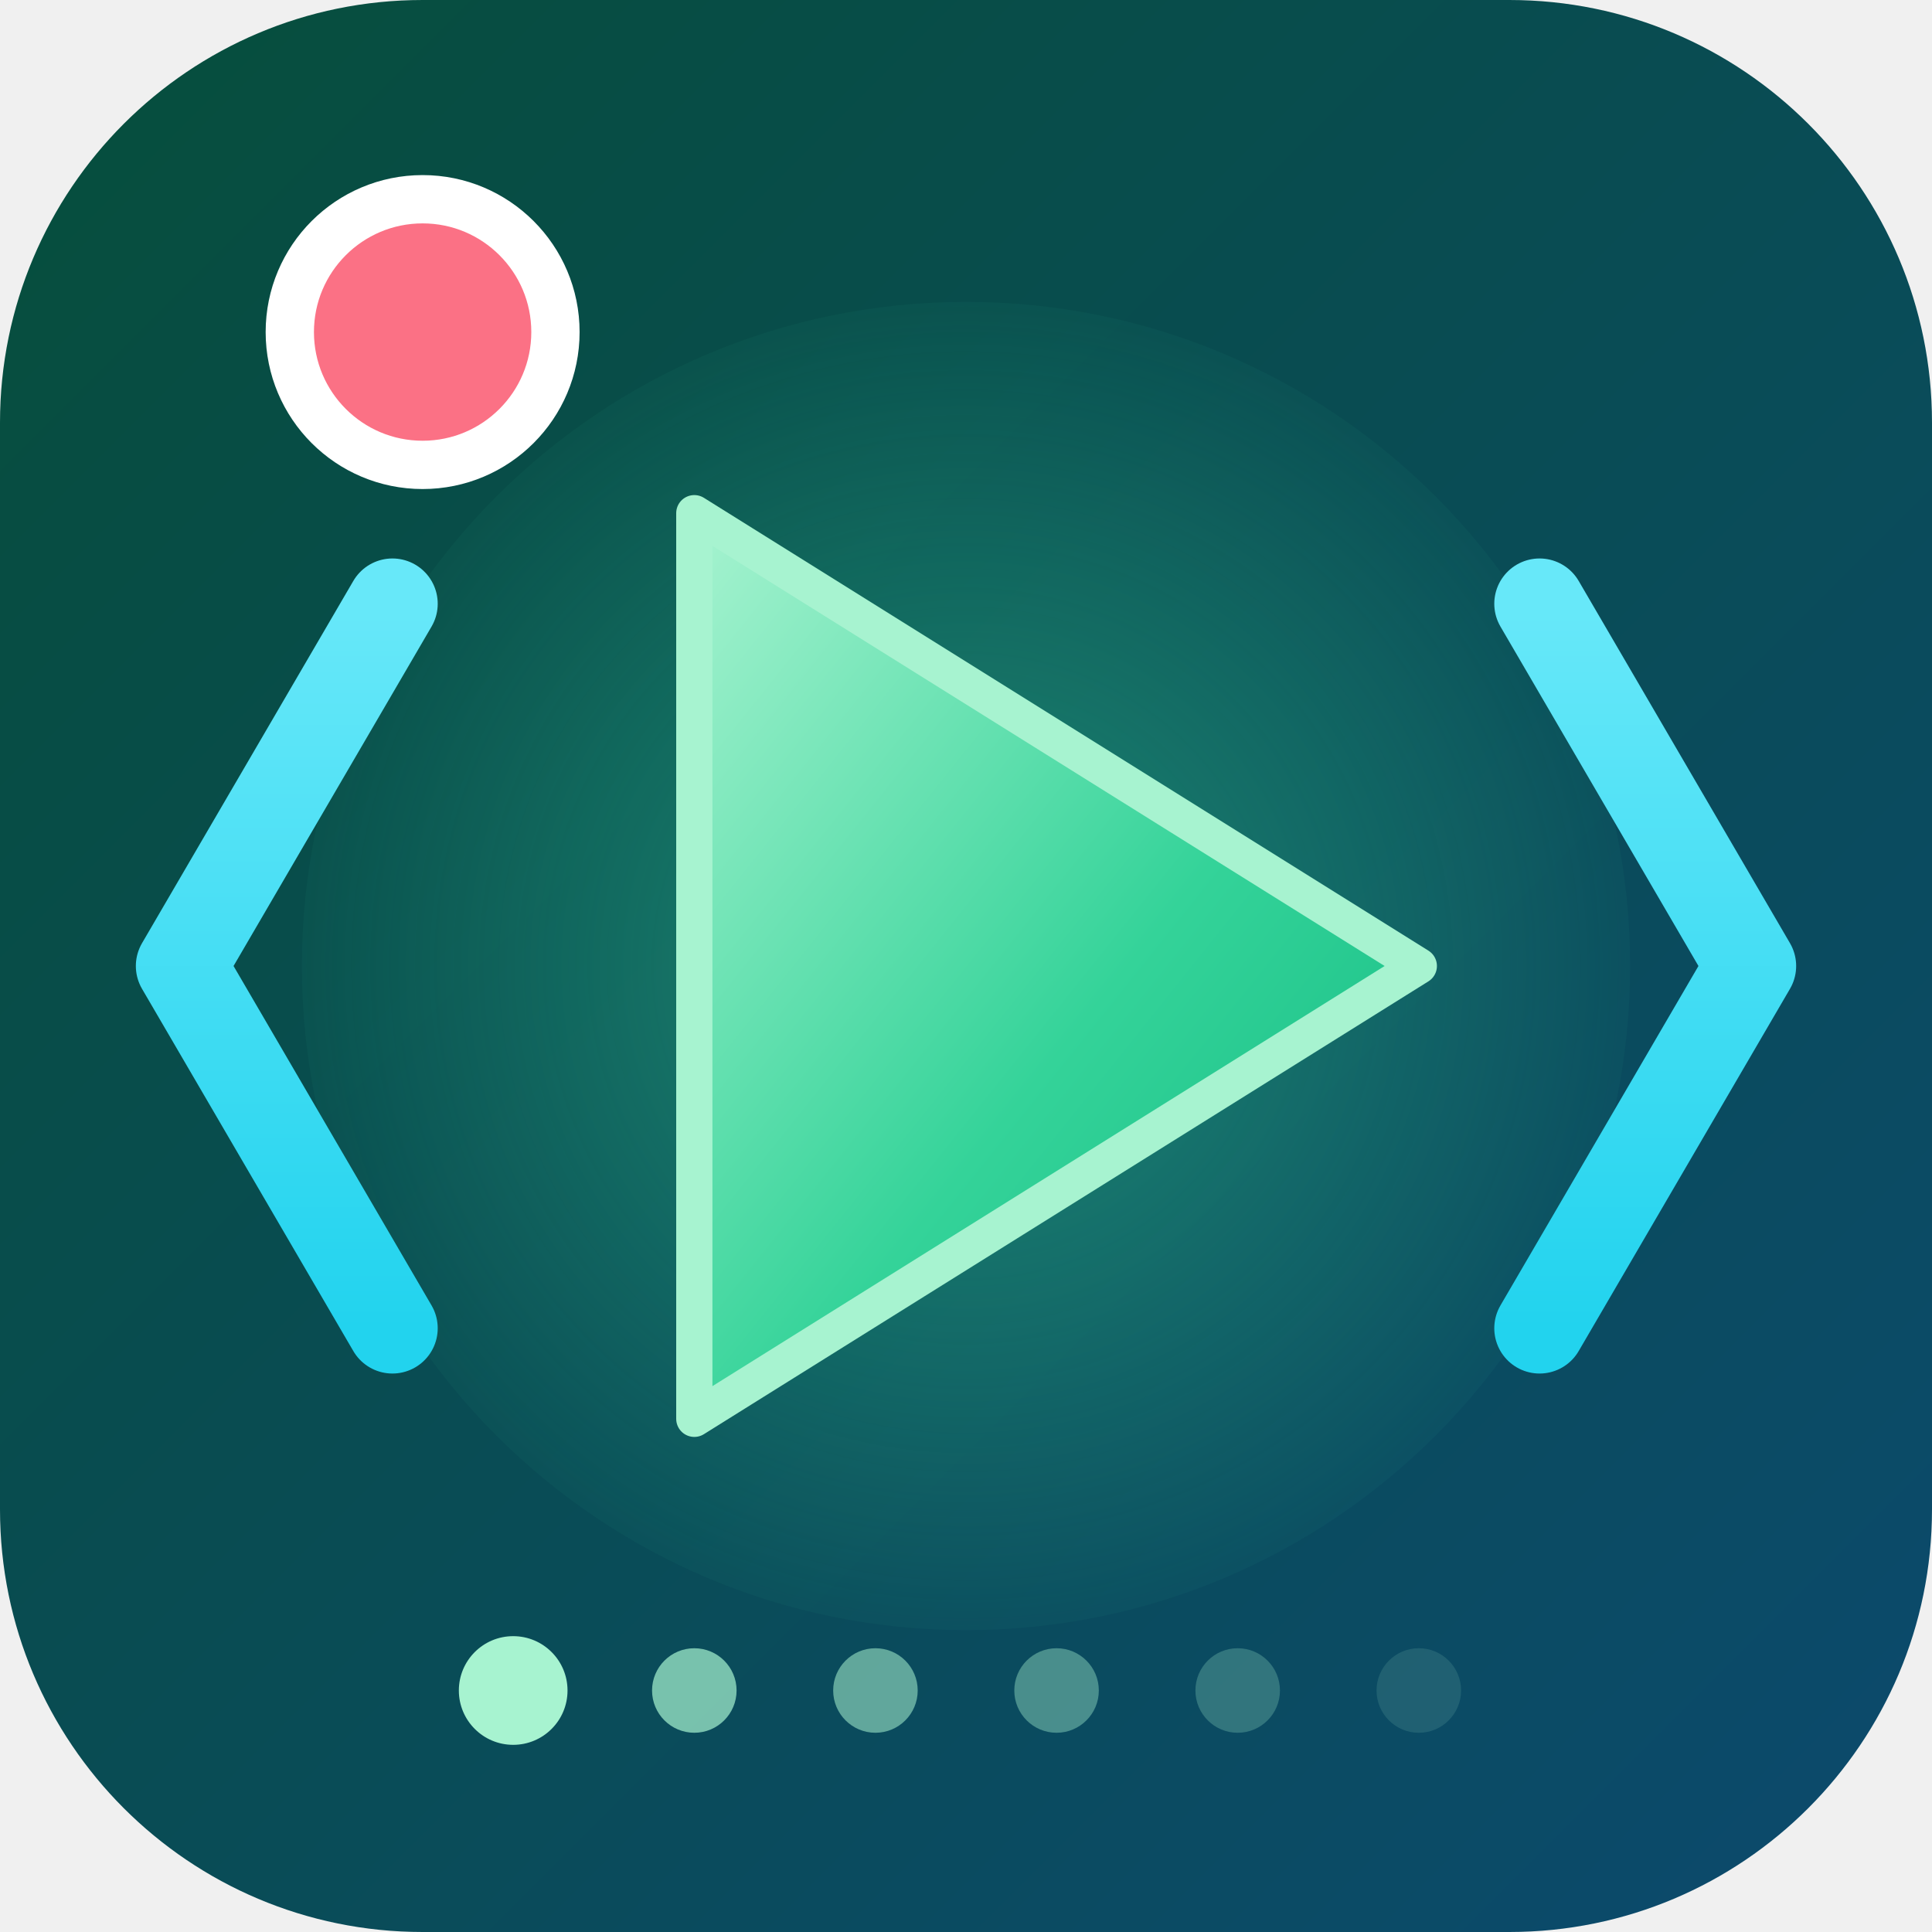
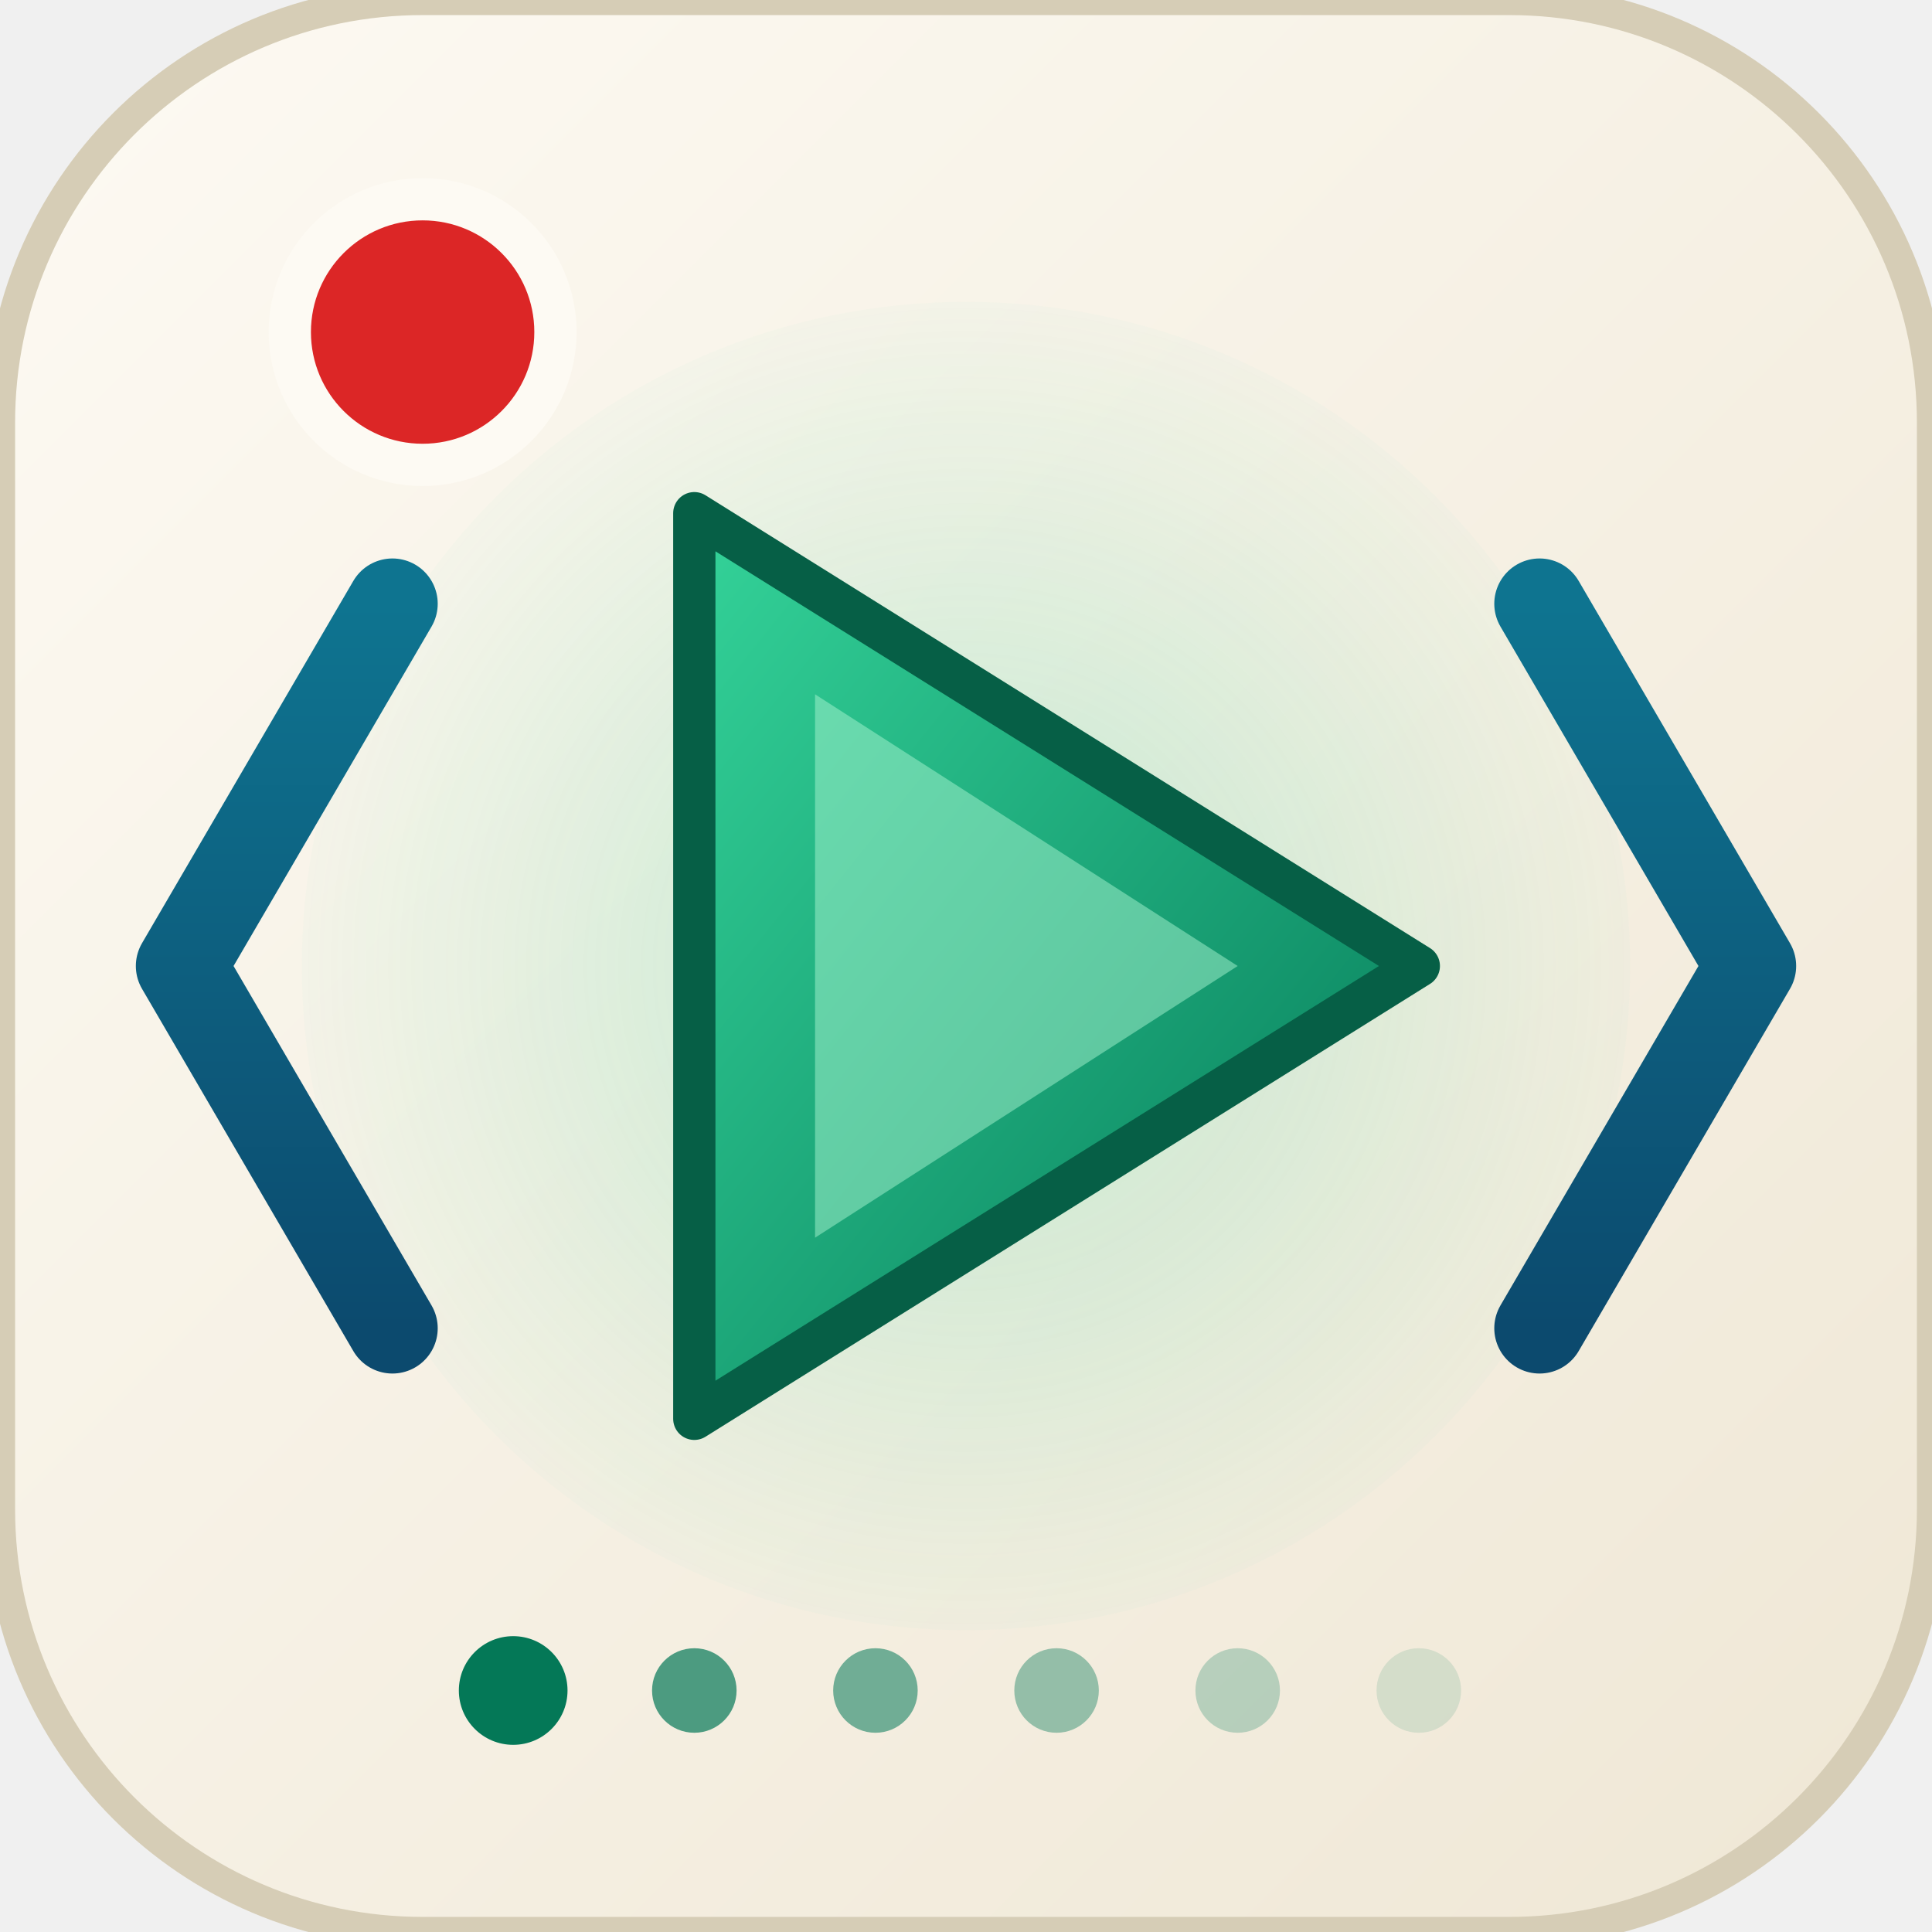
<svg xmlns="http://www.w3.org/2000/svg" viewBox="0 0 64 64" width="120" height="120" fill="none">
  <defs>
    <linearGradient id="bg" x1="0" y1="0" x2="1" y2="1">
-       <stop offset="0%" stop-color="#064e3b" />
+       <stop offset="0%" stop-color="#fdfaf3" />
+       <stop offset="100%" stop-color="#efe7d5" />
+     </linearGradient>
+     <linearGradient id="play" x1="0" y1="0" x2="1" y2="1">
+       <stop offset="0%" stop-color="#34d399" />
+       <stop offset="100%" stop-color="#047857" />
+     </linearGradient>
+     <linearGradient id="bracket" x1="0" y1="0" x2="0" y2="1">
+       <stop offset="0%" stop-color="#0e7490" />
      <stop offset="100%" stop-color="#0c4a6e" />
    </linearGradient>
-     <linearGradient id="play" x1="0" y1="0" x2="1" y2="1">
-       <stop offset="0%" stop-color="#a7f3d0" />
-       <stop offset="55%" stop-color="#34d399" />
-       <stop offset="100%" stop-color="#10b981" />
-     </linearGradient>
-     <linearGradient id="bracket" x1="0" y1="0" x2="0" y2="1">
-       <stop offset="0%" stop-color="#67e8f9" />
-       <stop offset="100%" stop-color="#22d3ee" />
-     </linearGradient>
    <radialGradient id="halo" cx="0.5" cy="0.5" r="0.55">
-       <stop offset="0%" stop-color="#34d399" stop-opacity="0.45" />
+       <stop offset="0%" stop-color="#34d399" stop-opacity="0.25" />
      <stop offset="100%" stop-color="#34d399" stop-opacity="0" />
    </radialGradient>
  </defs>
-   <rect width="64" height="64" rx="14" fill="url(#bg)" />
+   <rect width="64" height="64" rx="14" fill="url(#bg)" stroke="#d6cdb6" stroke-width="1" />
  <circle cx="32" cy="32" r="22" fill="url(#halo)" />
  <path d="M 13 20 L 6 32 L 13 44" stroke="url(#bracket)" stroke-width="3" stroke-linecap="round" stroke-linejoin="round" />
  <path d="M 51 20 L 58 32 L 51 44" stroke="url(#bracket)" stroke-width="3" stroke-linecap="round" stroke-linejoin="round" />
-   <path d="M 23 17 L 23 47 L 47 32 Z" fill="url(#play)" stroke="#a7f3d0" stroke-width="1.2" stroke-linejoin="round" />
-   <circle cx="14" cy="11" r="4.4" fill="#fb7185" stroke="#ffffff" stroke-width="1.6" />
+   <path d="M 23 17 L 23 47 L 47 32 Z" fill="url(#play)" stroke="#065f46" stroke-width="1.4" stroke-linejoin="round" />
+   <path d="M 27 23 L 27 41 L 41 32 Z" fill="#a7f3d0" opacity="0.5" />
+   <circle cx="14" cy="11" r="4.4" fill="#dc2626" stroke="#fdfaf3" stroke-width="1.4" />
  <g transform="translate(17 56)">
-     <circle r="1.8" fill="#a7f3d0" />
-     <circle cx="6" r="1.4" fill="#a7f3d0" opacity="0.7" />
-     <circle cx="12" r="1.4" fill="#a7f3d0" opacity="0.55" />
-     <circle cx="18" r="1.4" fill="#a7f3d0" opacity="0.4" />
-     <circle cx="24" r="1.4" fill="#a7f3d0" opacity="0.25" />
-     <circle cx="30" r="1.4" fill="#a7f3d0" opacity="0.13" />
+     <circle r="1.8" fill="#047857" />
+     <circle cx="6" r="1.4" fill="#047857" opacity="0.7" />
+     <circle cx="12" r="1.4" fill="#047857" opacity="0.55" />
+     <circle cx="18" r="1.4" fill="#047857" opacity="0.4" />
+     <circle cx="24" r="1.4" fill="#047857" opacity="0.25" />
+     <circle cx="30" r="1.4" fill="#047857" opacity="0.13" />
  </g>
</svg>
